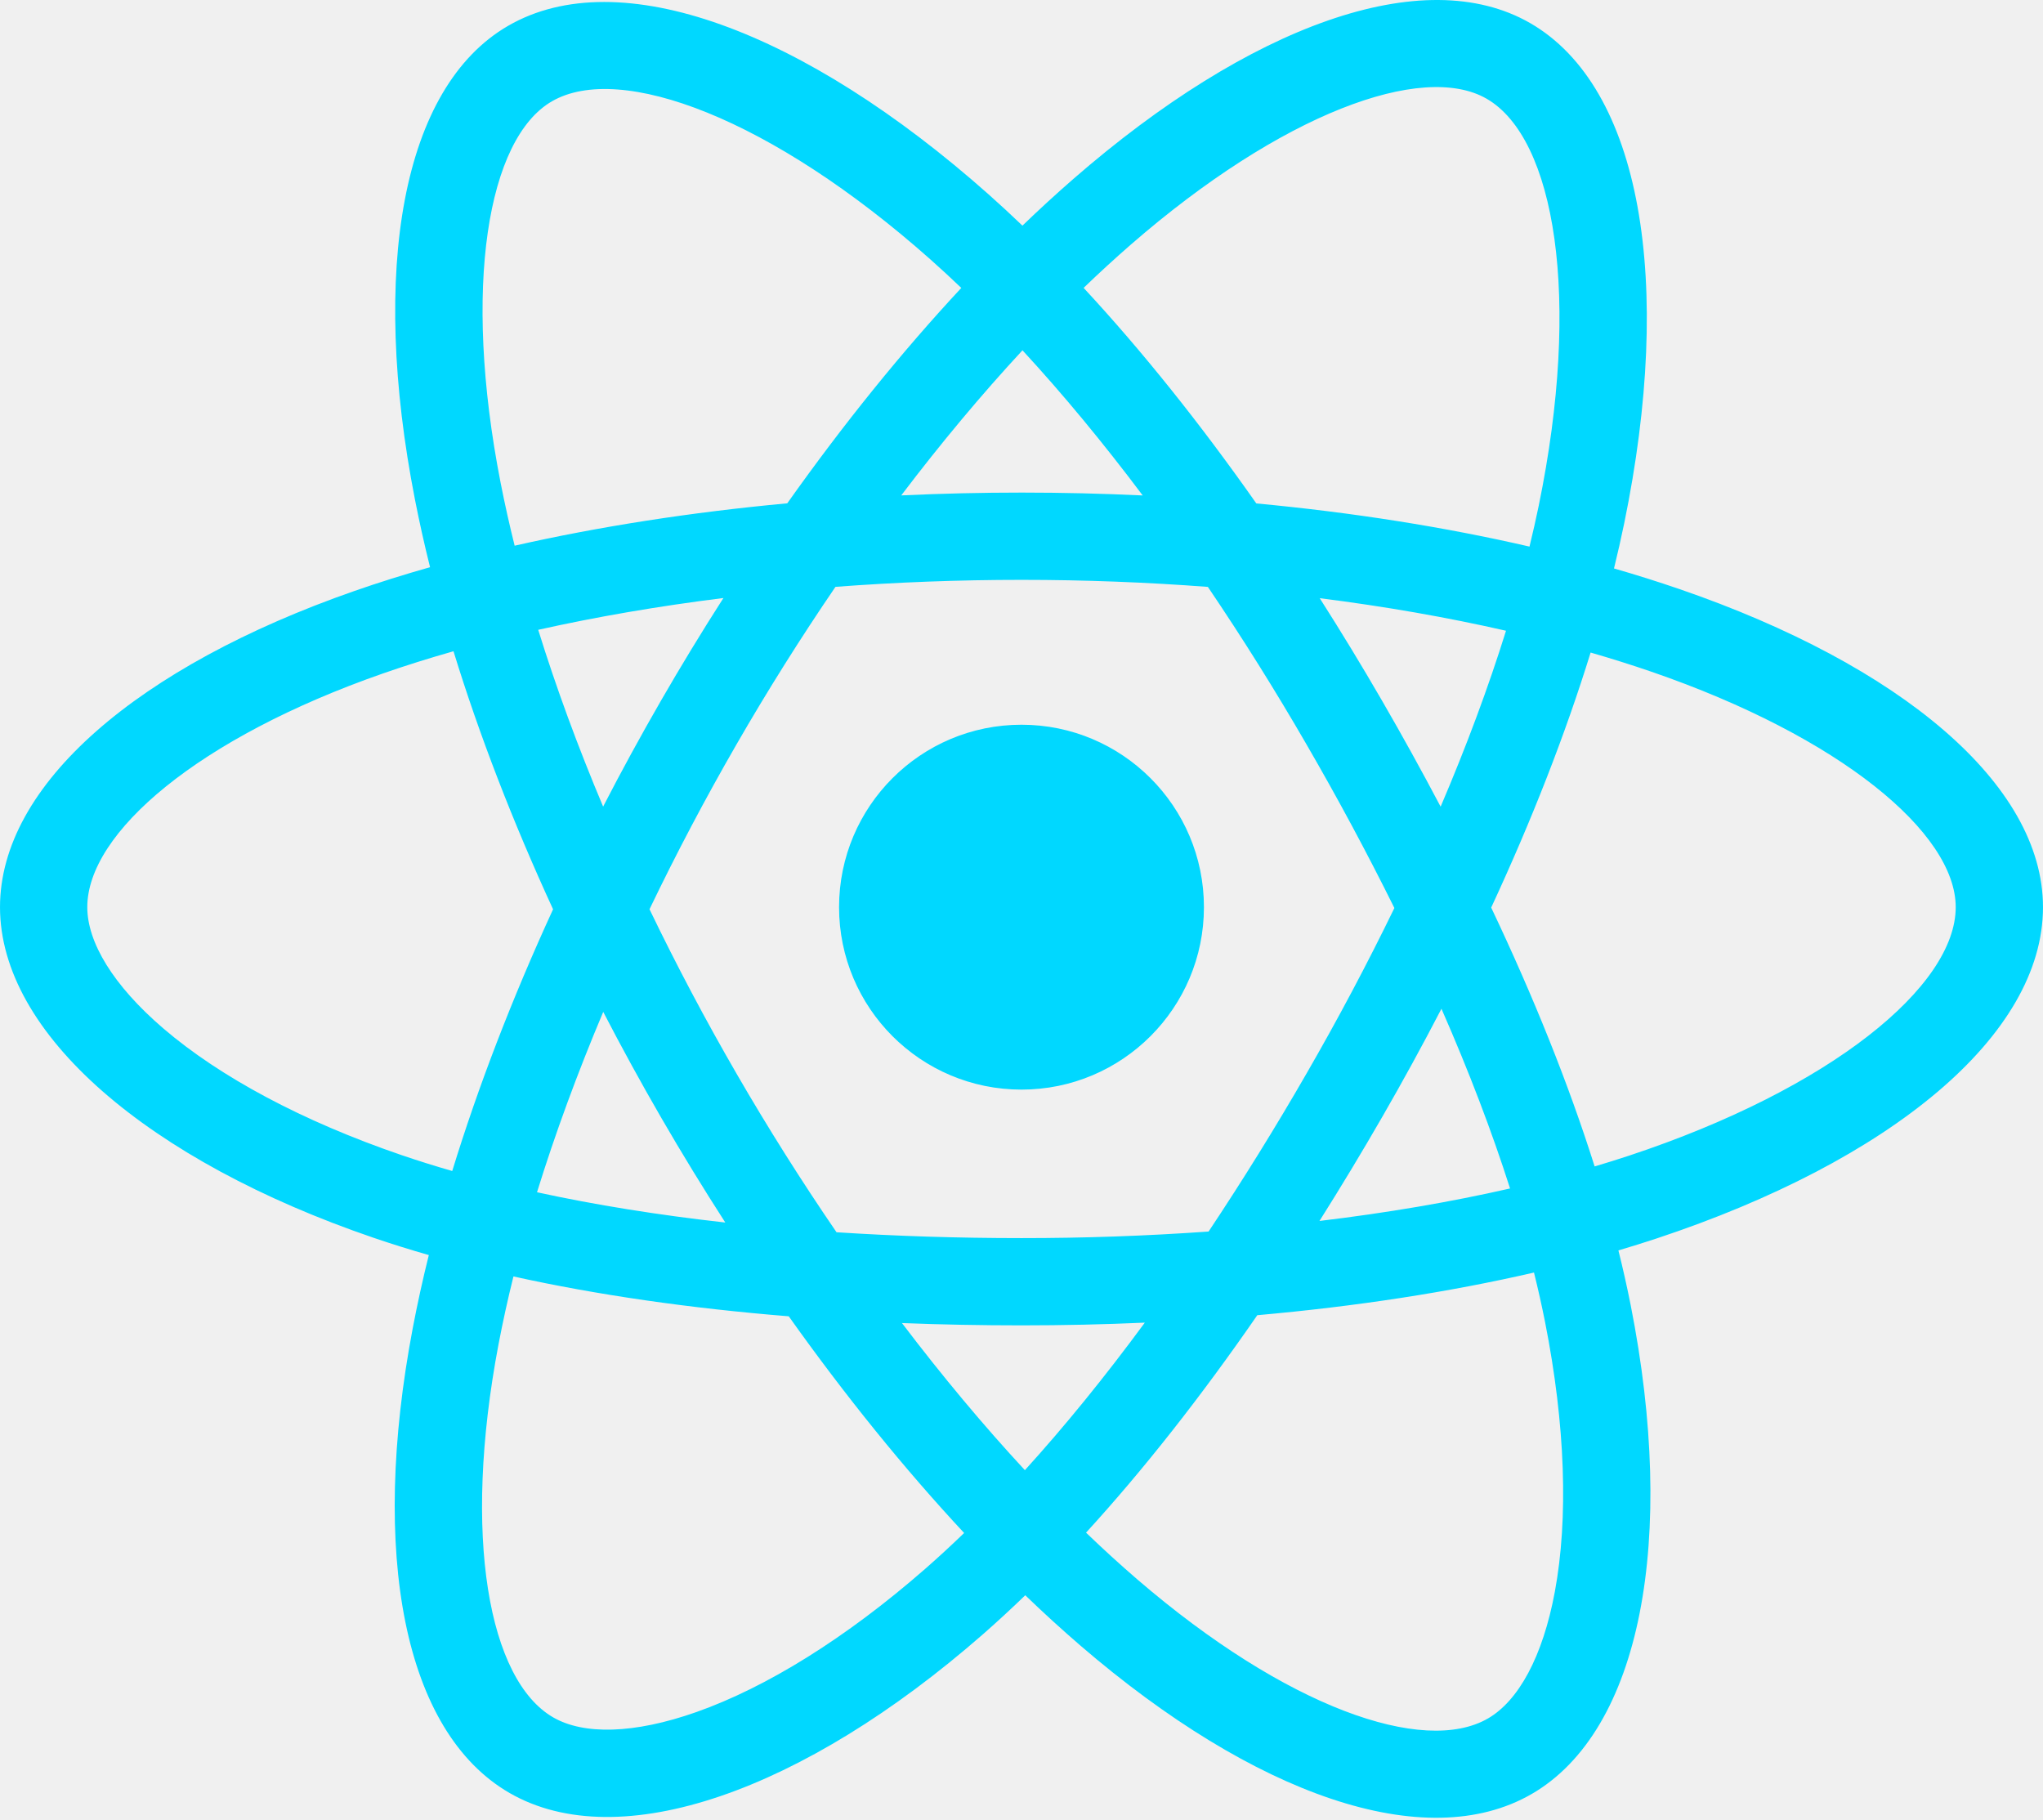
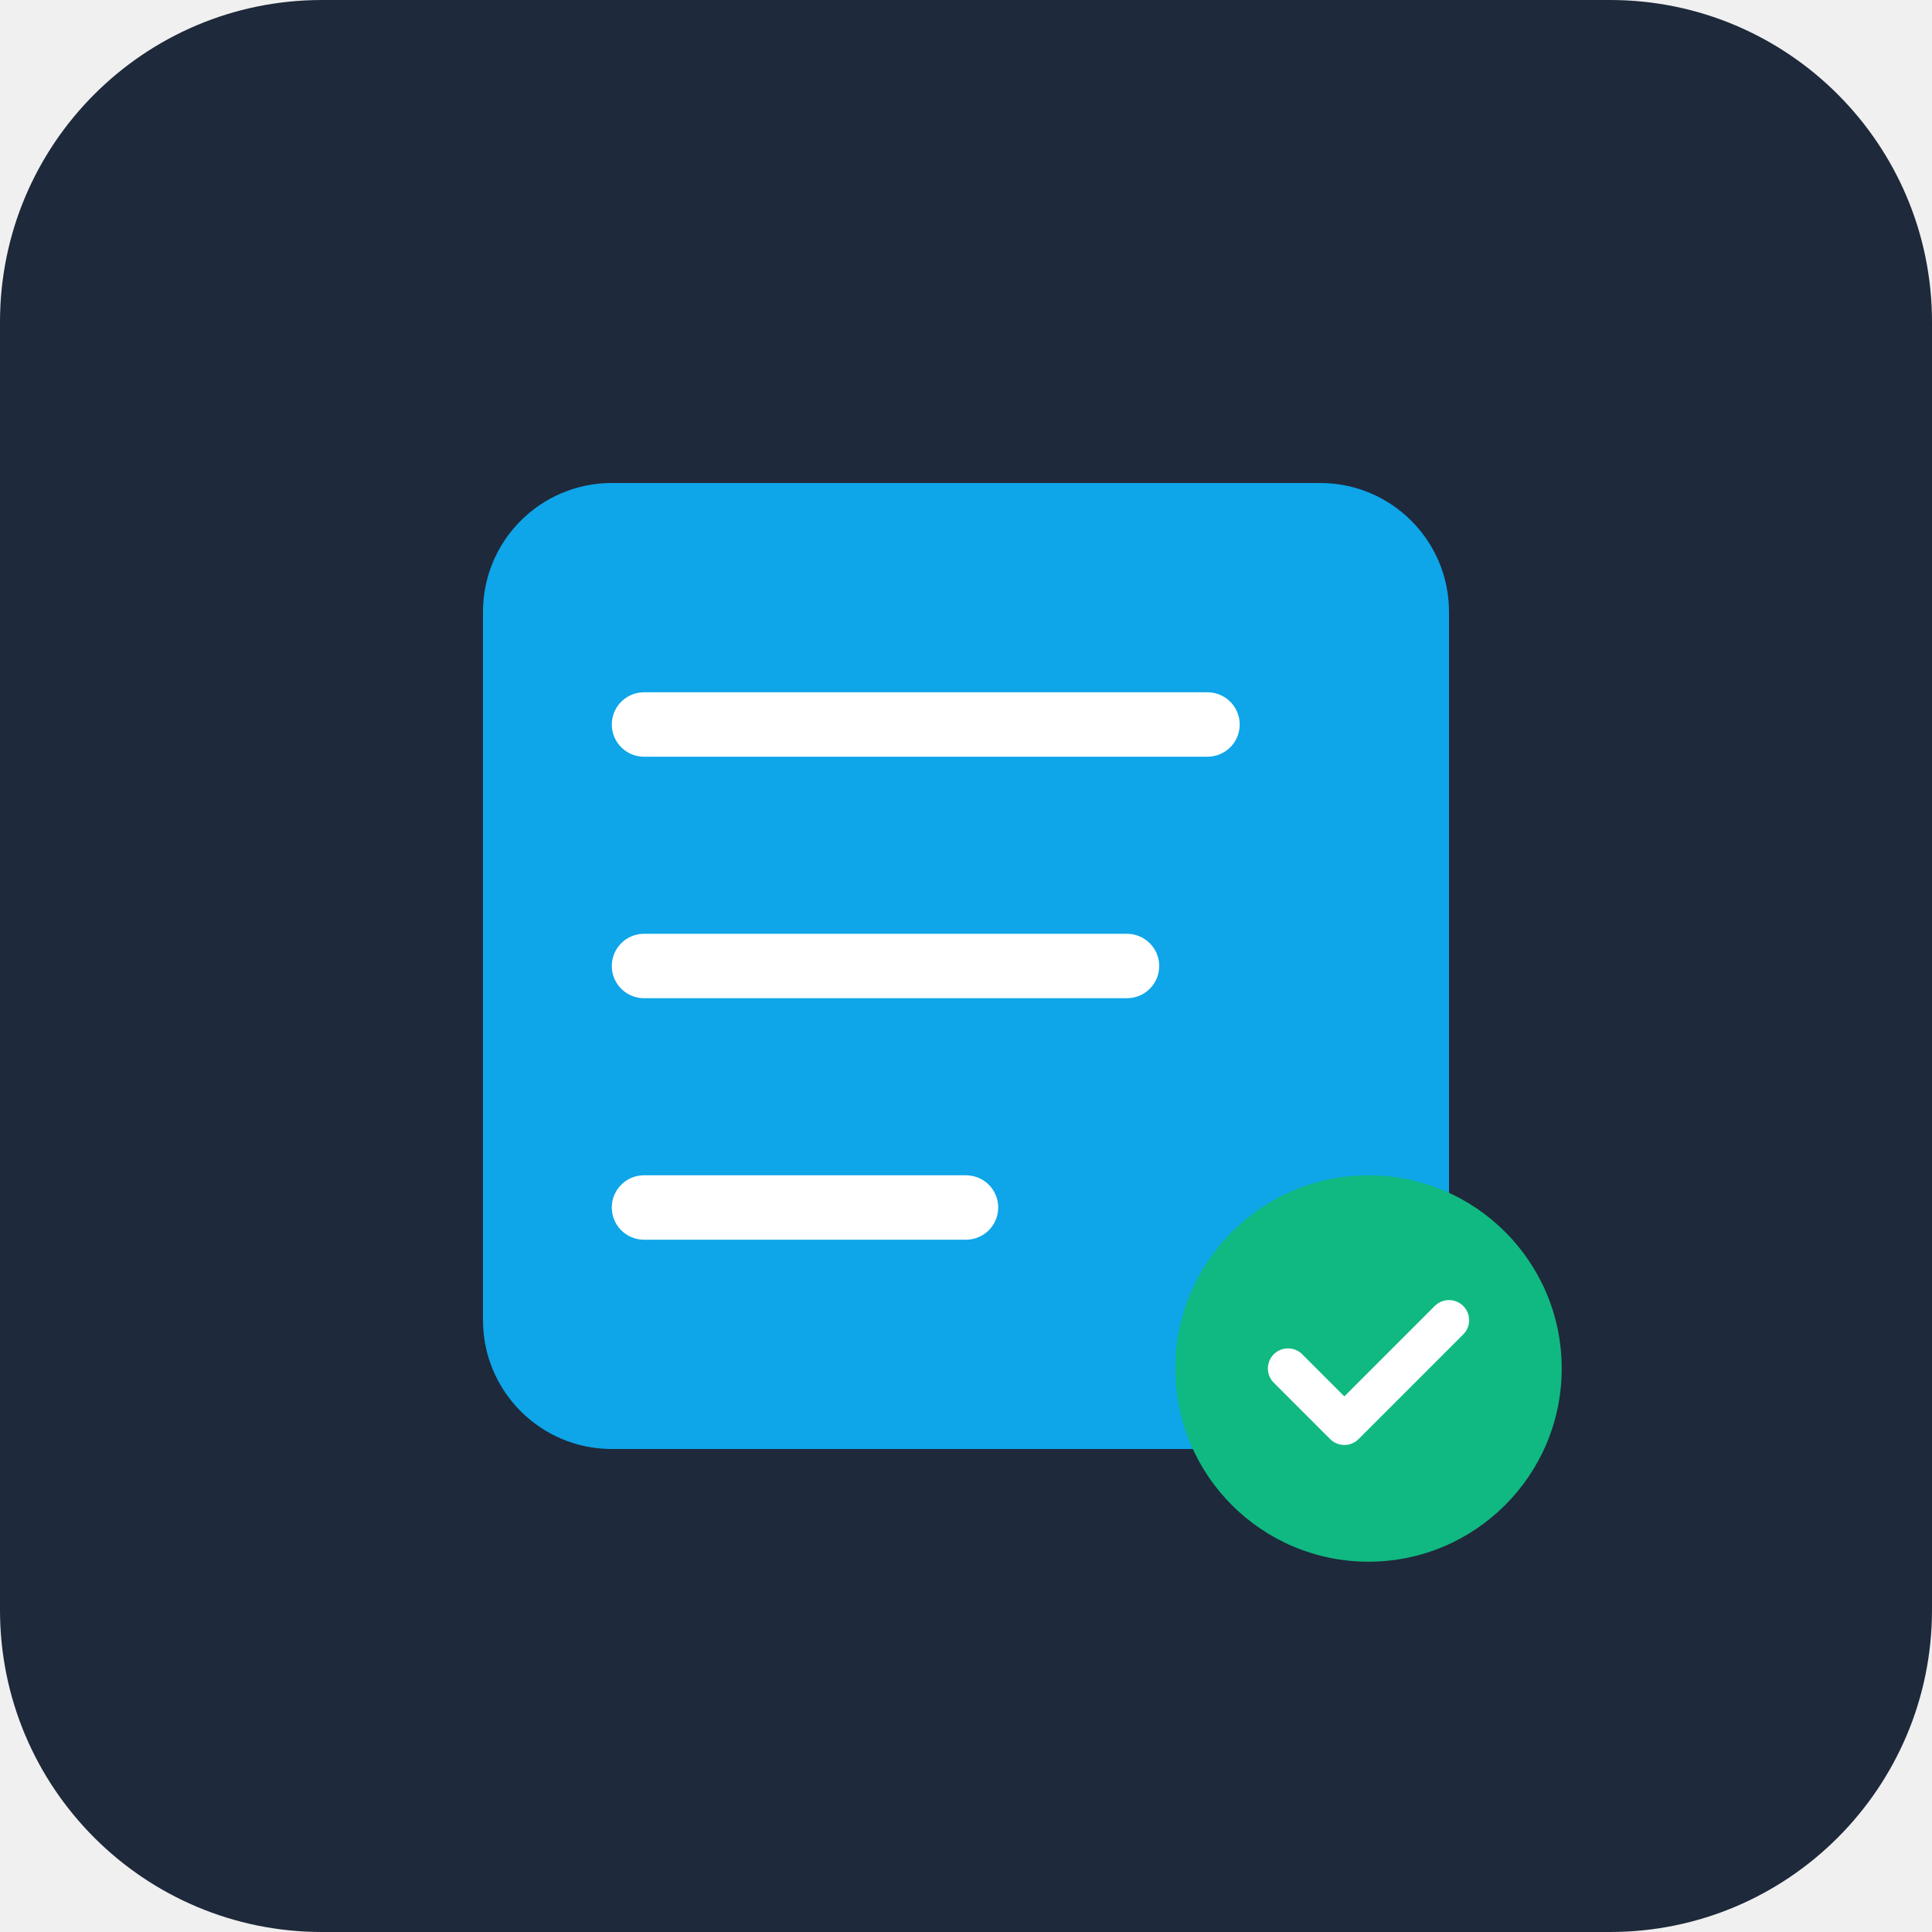
- <svg xmlns="http://www.w3.org/2000/svg" aria-hidden="true" role="img" class="iconify iconify--logos" width="35.93" height="32" preserveAspectRatio="xMidYMid meet" viewBox="0 0 256 228">
-   <path fill="#00D8FF" d="M210.483 73.824a171.49 171.49 0 0 0-8.24-2.597c.465-1.9.893-3.777 1.273-5.621c6.238-30.281 2.16-54.676-11.769-62.708c-13.355-7.7-35.196.329-57.254 19.526a171.23 171.23 0 0 0-6.375 5.848a155.866 155.866 0 0 0-4.241-3.917C100.759 3.829 77.587-4.822 63.673 3.233C50.33 10.957 46.379 33.89 51.995 62.588a170.974 170.974 0 0 0 1.892 8.48c-3.28.932-6.445 1.924-9.474 2.98C17.309 83.498 0 98.307 0 113.668c0 15.865 18.582 31.778 46.812 41.427a145.52 145.52 0 0 0 6.921 2.165a167.467 167.467 0 0 0-2.01 9.138c-5.354 28.2-1.173 50.591 12.134 58.266c13.744 7.926 36.812-.22 59.273-19.855a145.567 145.567 0 0 0 5.342-4.923a168.064 168.064 0 0 0 6.92 6.314c21.758 18.722 43.246 26.282 56.54 18.586c13.731-7.949 18.194-32.003 12.4-61.268a145.016 145.016 0 0 0-1.535-6.842c1.62-.48 3.21-.974 4.76-1.488c29.348-9.723 48.443-25.443 48.443-41.52c0-15.417-17.868-30.326-45.517-39.844Zm-6.365 70.984c-1.4.463-2.836.91-4.3 1.345c-3.24-10.257-7.612-21.163-12.963-32.432c5.106-11 9.31-21.767 12.459-31.957c2.619.758 5.16 1.557 7.61 2.4c23.69 8.156 38.14 20.213 38.14 29.504c0 9.896-15.606 22.743-40.946 31.14Zm-10.514 20.834c2.562 12.94 2.927 24.64 1.23 33.787c-1.524 8.219-4.59 13.698-8.382 15.893c-8.067 4.67-25.32-1.4-43.927-17.412a156.726 156.726 0 0 1-6.437-5.87c7.214-7.889 14.423-17.06 21.459-27.246c12.376-1.098 24.068-2.894 34.671-5.345a134.17 134.17 0 0 1 1.386 6.193ZM87.276 214.515c-7.882 2.783-14.16 2.863-17.955.675c-8.075-4.657-11.432-22.636-6.853-46.752a156.923 156.923 0 0 1 1.869-8.499c10.486 2.32 22.093 3.988 34.498 4.994c7.084 9.967 14.501 19.128 21.976 27.15a134.668 134.668 0 0 1-4.877 4.492c-9.933 8.682-19.886 14.842-28.658 17.94ZM50.35 144.747c-12.483-4.267-22.792-9.812-29.858-15.863c-6.35-5.437-9.555-10.836-9.555-15.216c0-9.322 13.897-21.212 37.076-29.293c2.813-.98 5.757-1.905 8.812-2.773c3.204 10.42 7.406 21.315 12.477 32.332c-5.137 11.18-9.399 22.249-12.634 32.792a134.718 134.718 0 0 1-6.318-1.979Zm12.378-84.26c-4.811-24.587-1.616-43.134 6.425-47.789c8.564-4.958 27.502 2.111 47.463 19.835a144.318 144.318 0 0 1 3.841 3.545c-7.438 7.987-14.787 17.08-21.808 26.988c-12.04 1.116-23.565 2.908-34.161 5.309a160.342 160.342 0 0 1-1.76-7.887Zm110.427 27.268a347.8 347.8 0 0 0-7.785-12.803c8.168 1.033 15.994 2.404 23.343 4.08c-2.206 7.072-4.956 14.465-8.193 22.045a381.151 381.151 0 0 0-7.365-13.322Zm-45.032-43.861c5.044 5.465 10.096 11.566 15.065 18.186a322.04 322.04 0 0 0-30.257-.006c4.974-6.559 10.069-12.652 15.192-18.18ZM82.802 87.83a323.167 323.167 0 0 0-7.227 13.238c-3.184-7.553-5.909-14.98-8.134-22.152c7.304-1.634 15.093-2.97 23.209-3.984a321.524 321.524 0 0 0-7.848 12.897Zm8.081 65.352c-8.385-.936-16.291-2.203-23.593-3.793c2.26-7.3 5.045-14.885 8.298-22.6a321.187 321.187 0 0 0 7.257 13.246c2.594 4.48 5.28 8.868 8.038 13.147Zm37.542 31.03c-5.184-5.592-10.354-11.779-15.403-18.433c4.902.192 9.899.29 14.978.29c5.218 0 10.376-.117 15.453-.343c-4.985 6.774-10.018 12.97-15.028 18.486Zm52.198-57.817c3.422 7.8 6.306 15.345 8.596 22.52c-7.422 1.694-15.436 3.058-23.88 4.071a382.417 382.417 0 0 0 7.859-13.026a347.403 347.403 0 0 0 7.425-13.565Zm-16.898 8.101a358.557 358.557 0 0 1-12.281 19.815a329.4 329.4 0 0 1-23.444.823c-7.967 0-15.716-.248-23.178-.732a310.202 310.202 0 0 1-12.513-19.846h.001a307.41 307.41 0 0 1-10.923-20.627a310.278 310.278 0 0 1 10.89-20.637l-.001.001a307.318 307.318 0 0 1 12.413-19.761c7.613-.576 15.42-.876 23.31-.876H128c7.926 0 15.743.303 23.354.883a329.357 329.357 0 0 1 12.335 19.695a358.489 358.489 0 0 1 11.036 20.54a329.472 329.472 0 0 1-11 20.722Zm22.56-122.124c8.572 4.944 11.906 24.881 6.52 51.026c-.344 1.668-.73 3.367-1.15 5.09c-10.622-2.452-22.155-4.275-34.23-5.408c-7.034-10.017-14.323-19.124-21.64-27.008a160.789 160.789 0 0 1 5.888-5.4c18.9-16.447 36.564-22.941 44.612-18.3ZM128 90.808c12.625 0 22.86 10.235 22.86 22.86s-10.235 22.86-22.86 22.86s-22.86-10.235-22.86-22.86s10.235-22.86 22.86-22.86Z" />
+ <svg xmlns="http://www.w3.org/2000/svg" width="120" height="120" viewBox="0 0 120 120" fill="none">
+   <rect width="120" height="120" rx="20" fill="#1E293B" />
+   <rect x="30" y="30" width="60" height="60" rx="8" fill="#0EA5E9" />
+   <path d="M40 45H75" stroke="white" stroke-width="4" stroke-linecap="round" />
+   <path d="M40 60H70" stroke="white" stroke-width="4" stroke-linecap="round" />
+   <path d="M40 75H60" stroke="white" stroke-width="4" stroke-linecap="round" />
+   <circle cx="85" cy="85" r="12" fill="#10B981" />
+   <path d="M80 85l3.5 3.5L90 82" stroke="white" stroke-width="2.5" stroke-linecap="round" stroke-linejoin="round" />
</svg>
